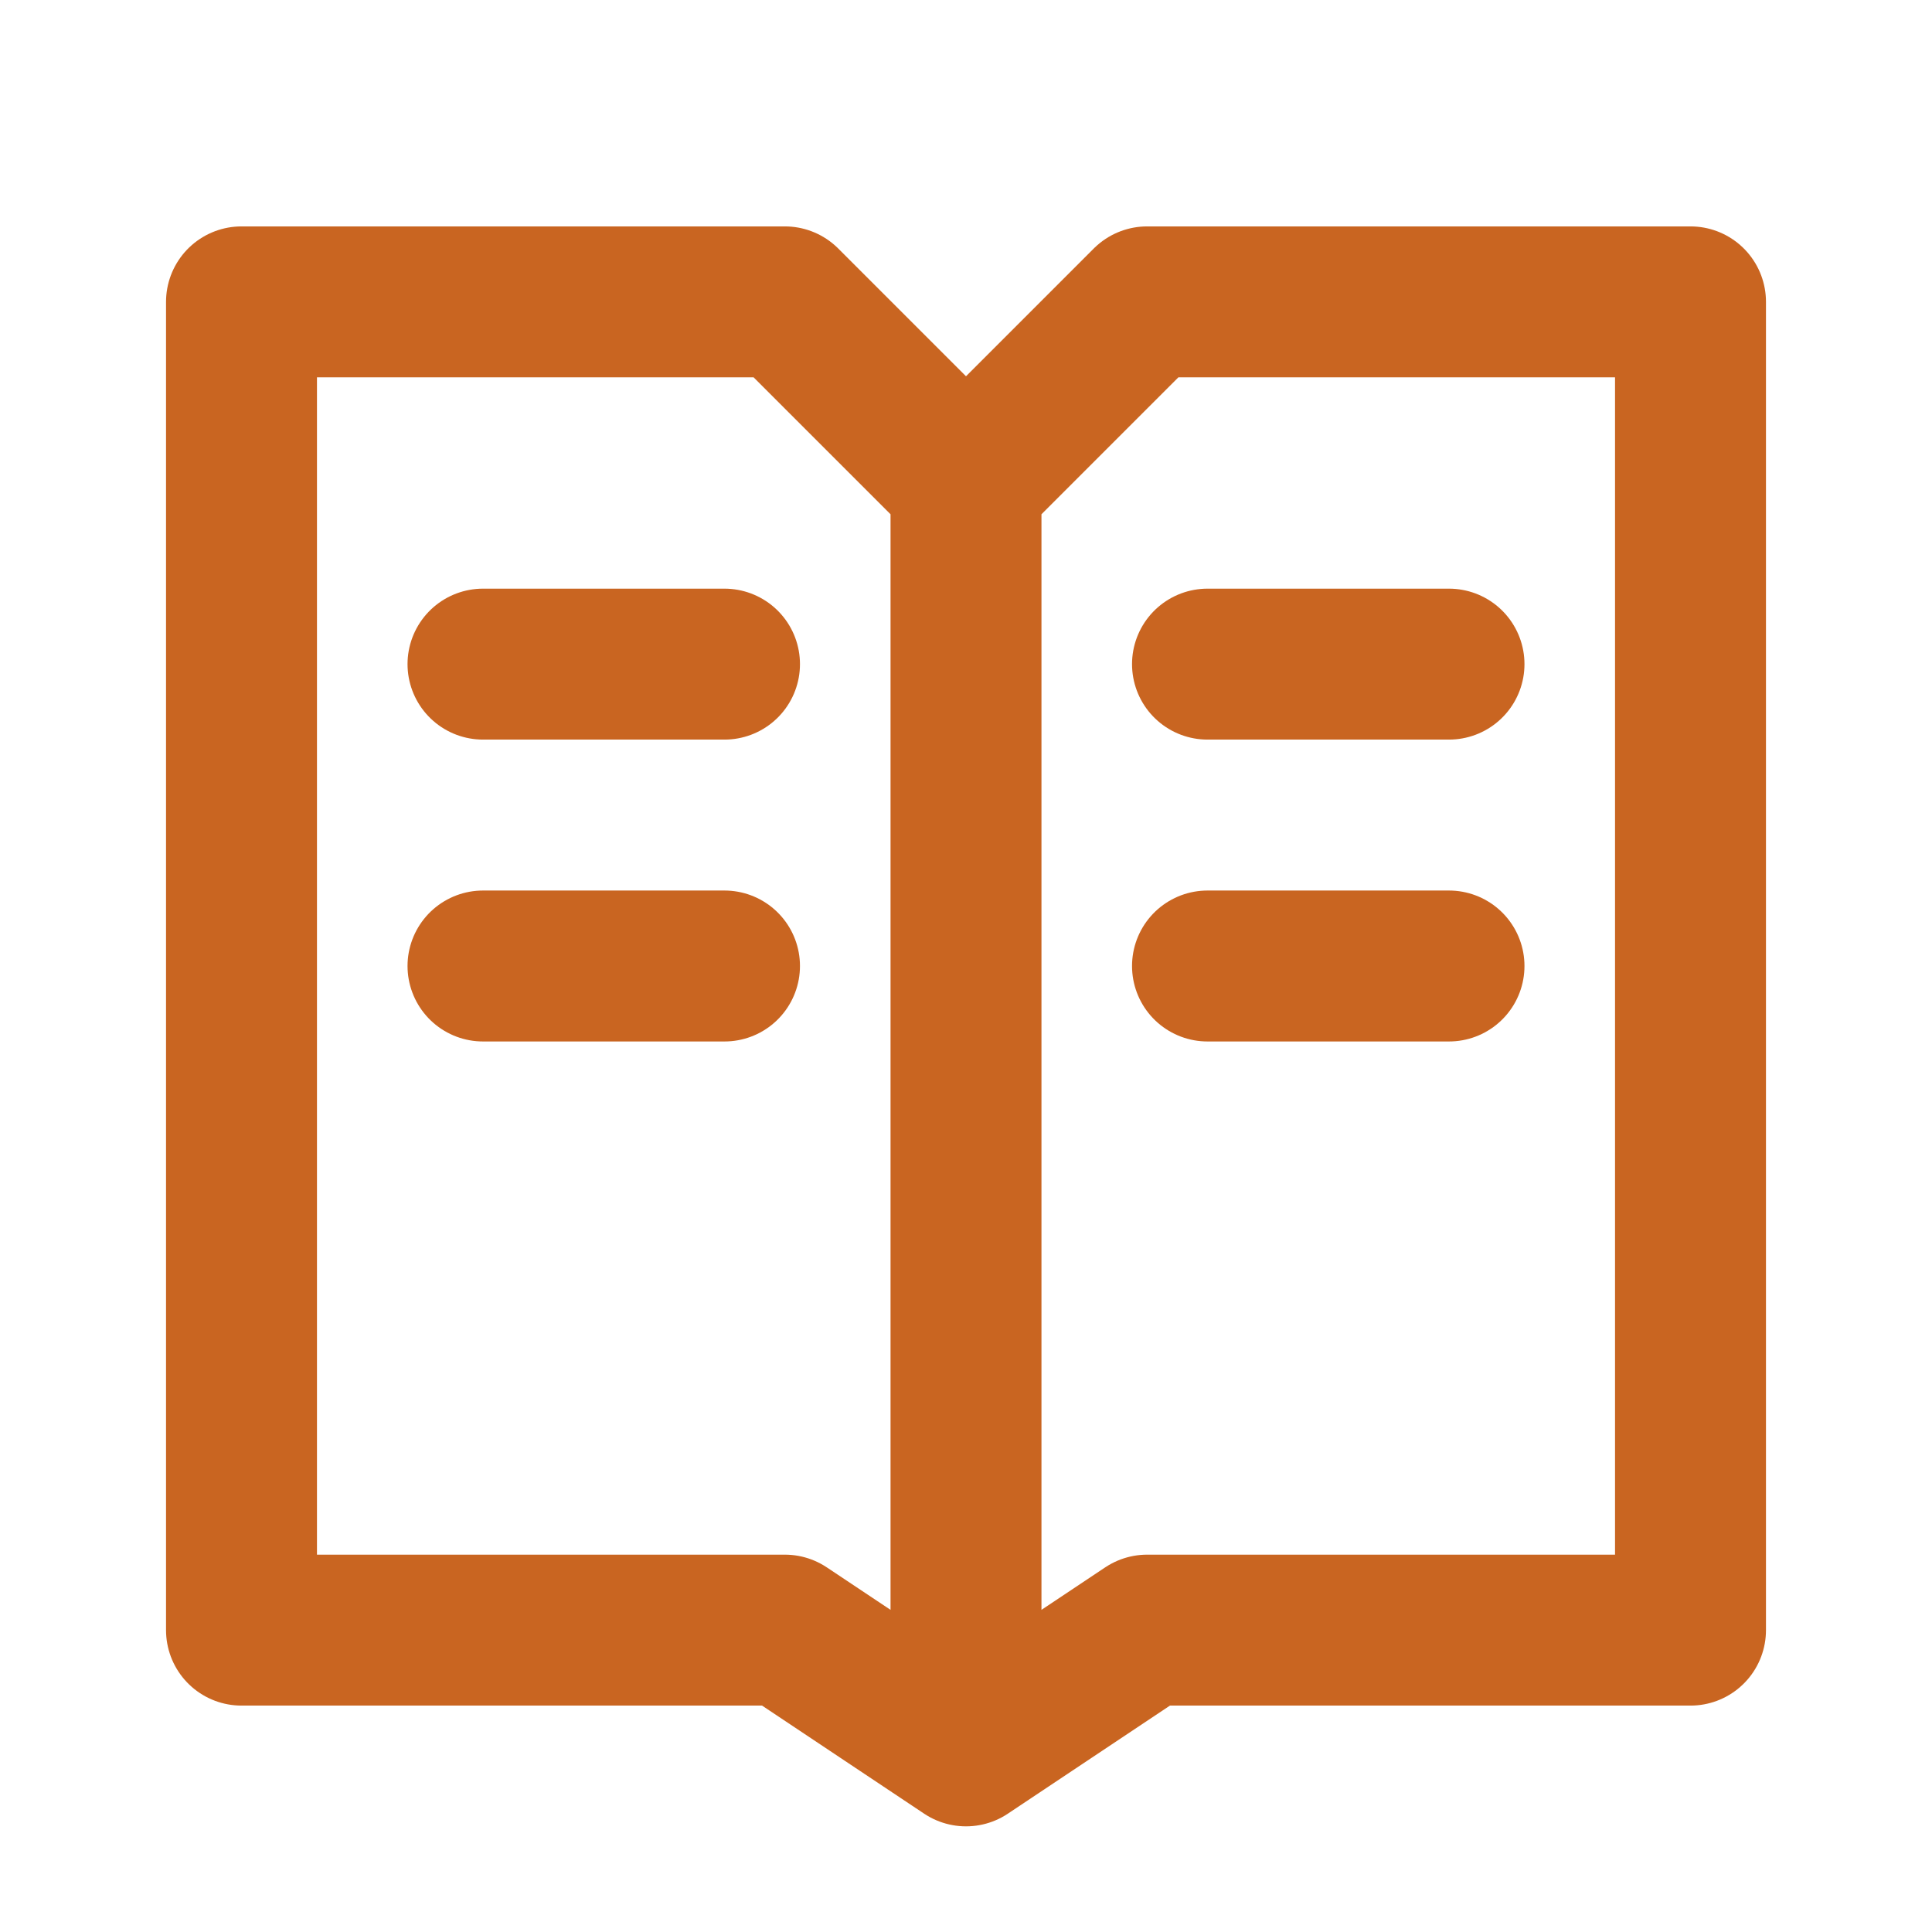
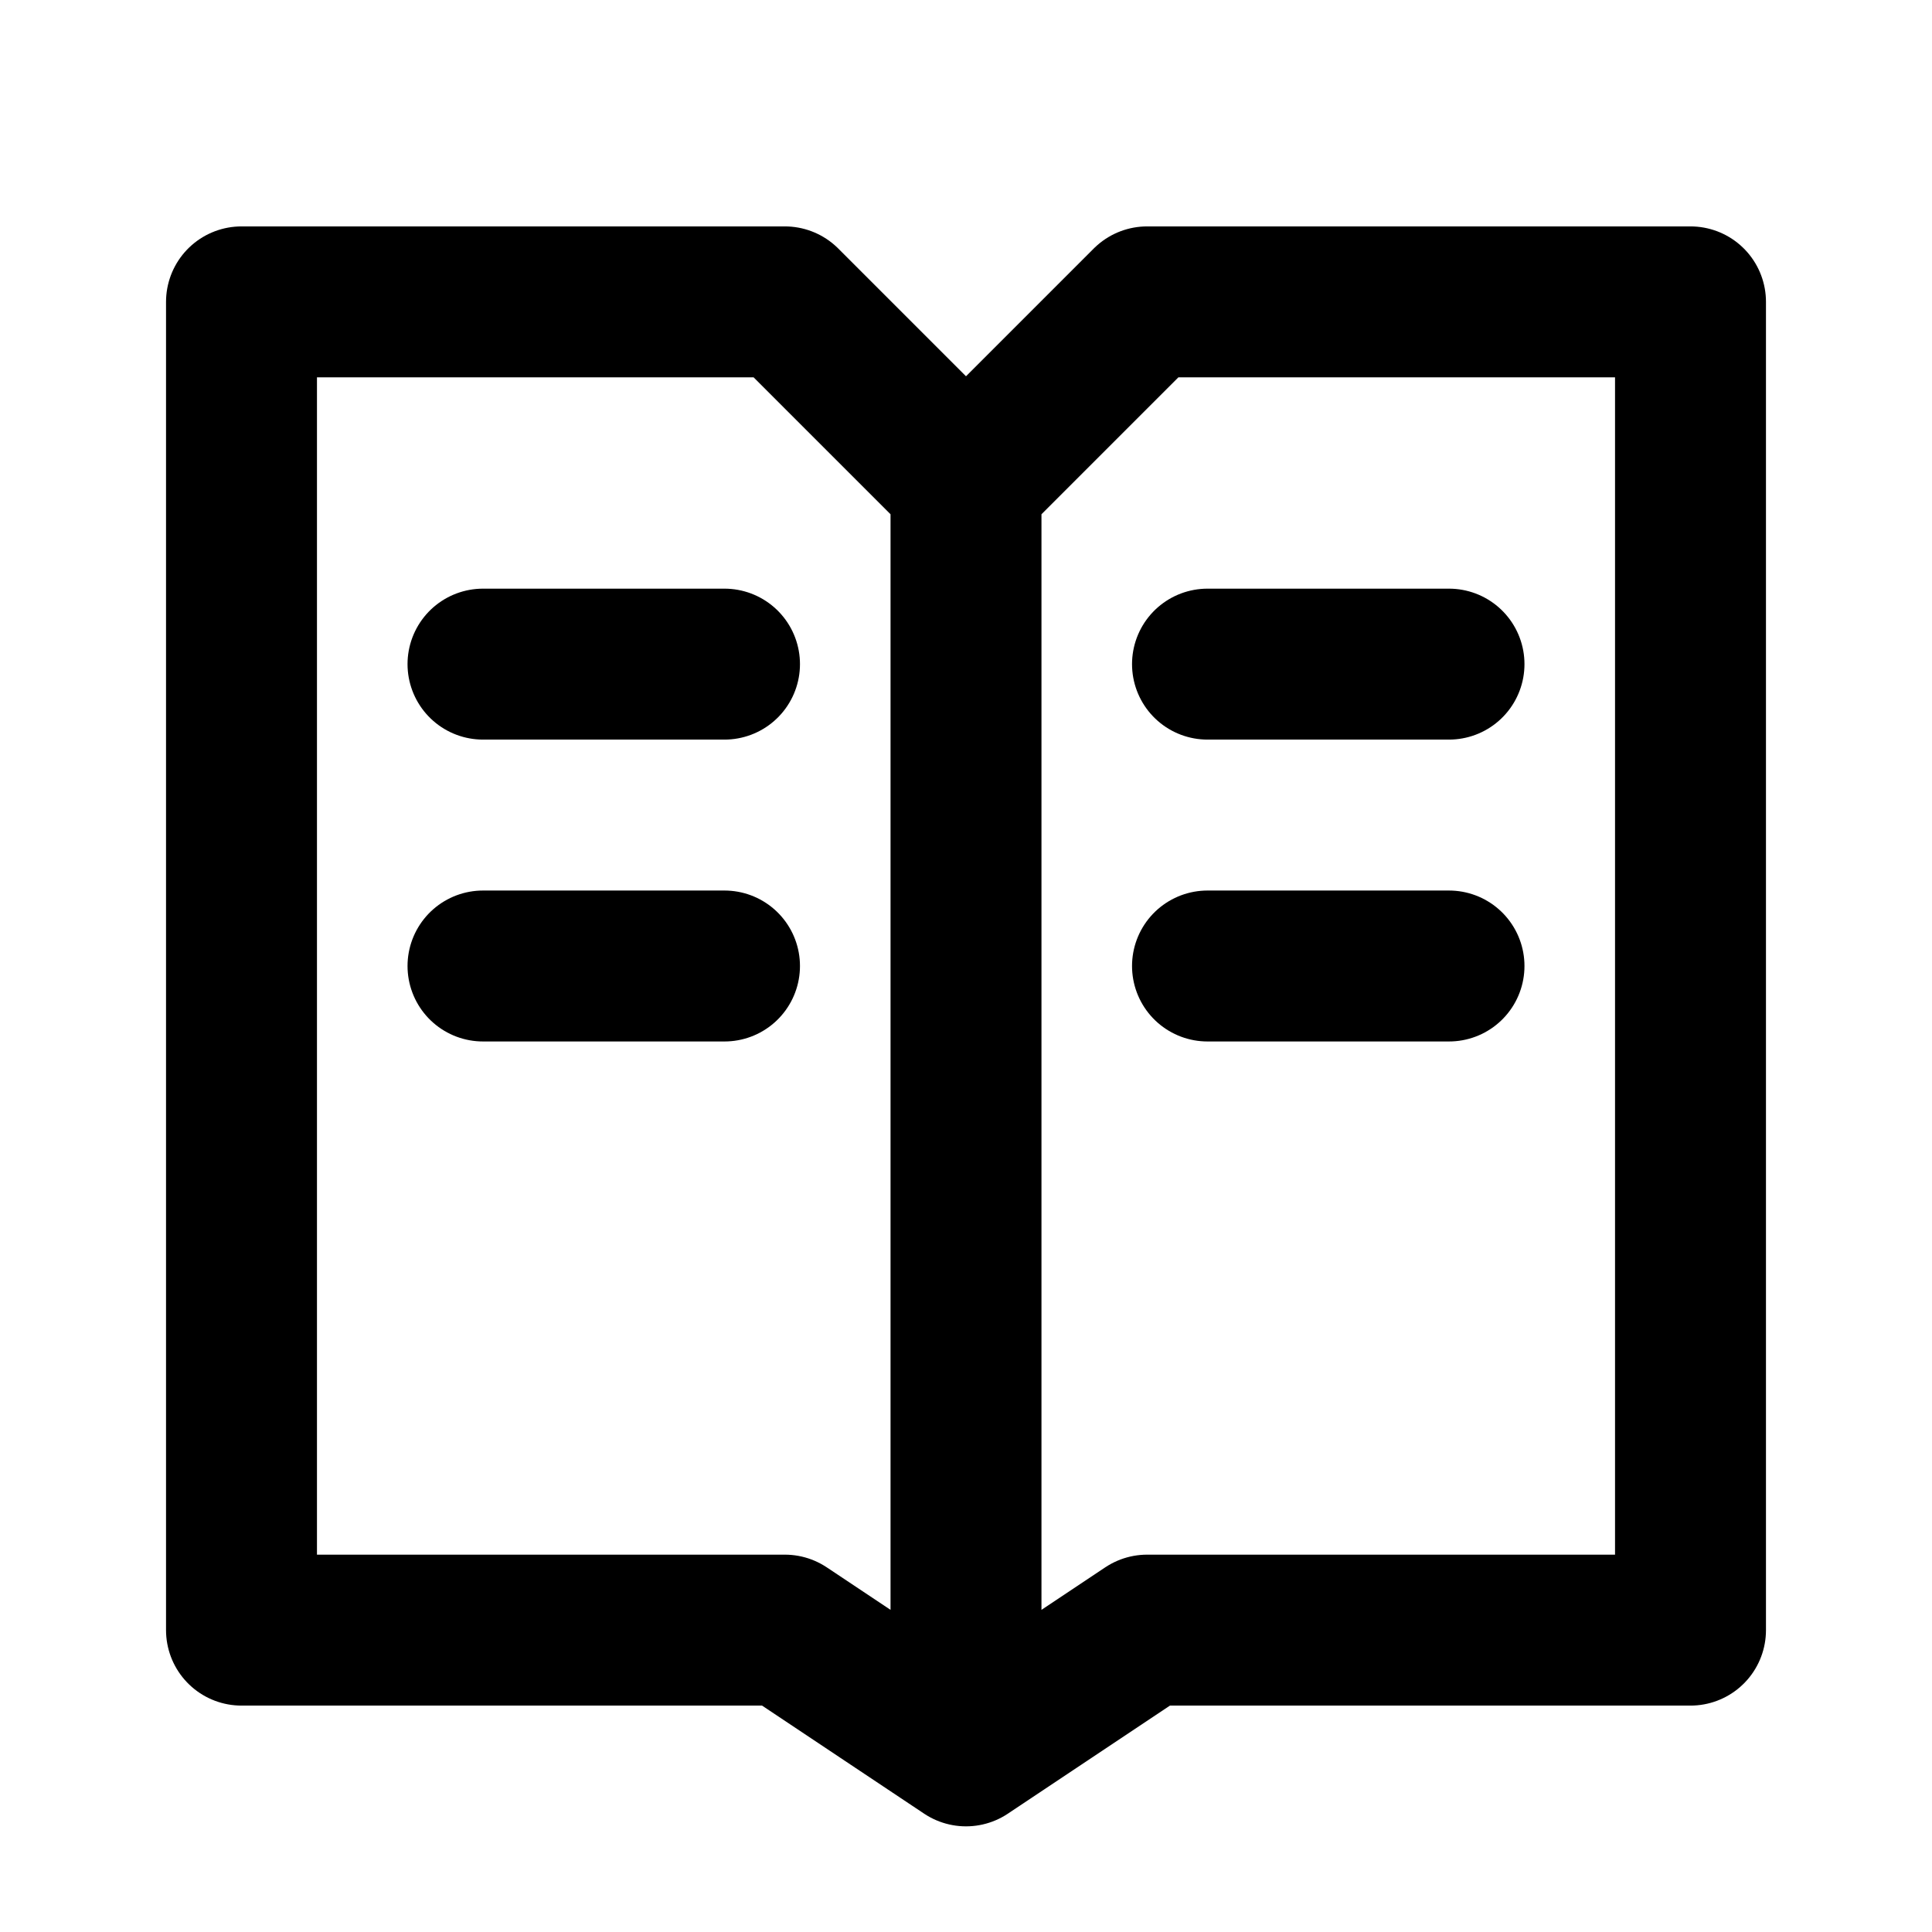
<svg xmlns="http://www.w3.org/2000/svg" viewBox="0 0 32 32">
-   <g fill="none" stroke="#c96521" stroke-width="2.5" stroke-linecap="round" stroke-linejoin="round">
+   <g fill="none" stroke="#000000" stroke-width="2.5" stroke-linecap="round" stroke-linejoin="round">
    <path d="M4 5h9l3 3 3-3h9v22h-9l-3 2-3-2H4zM16 8v21M8 11h4m-4 5h4m8-5h4m-4 5h4" />
  </g>
</svg>
